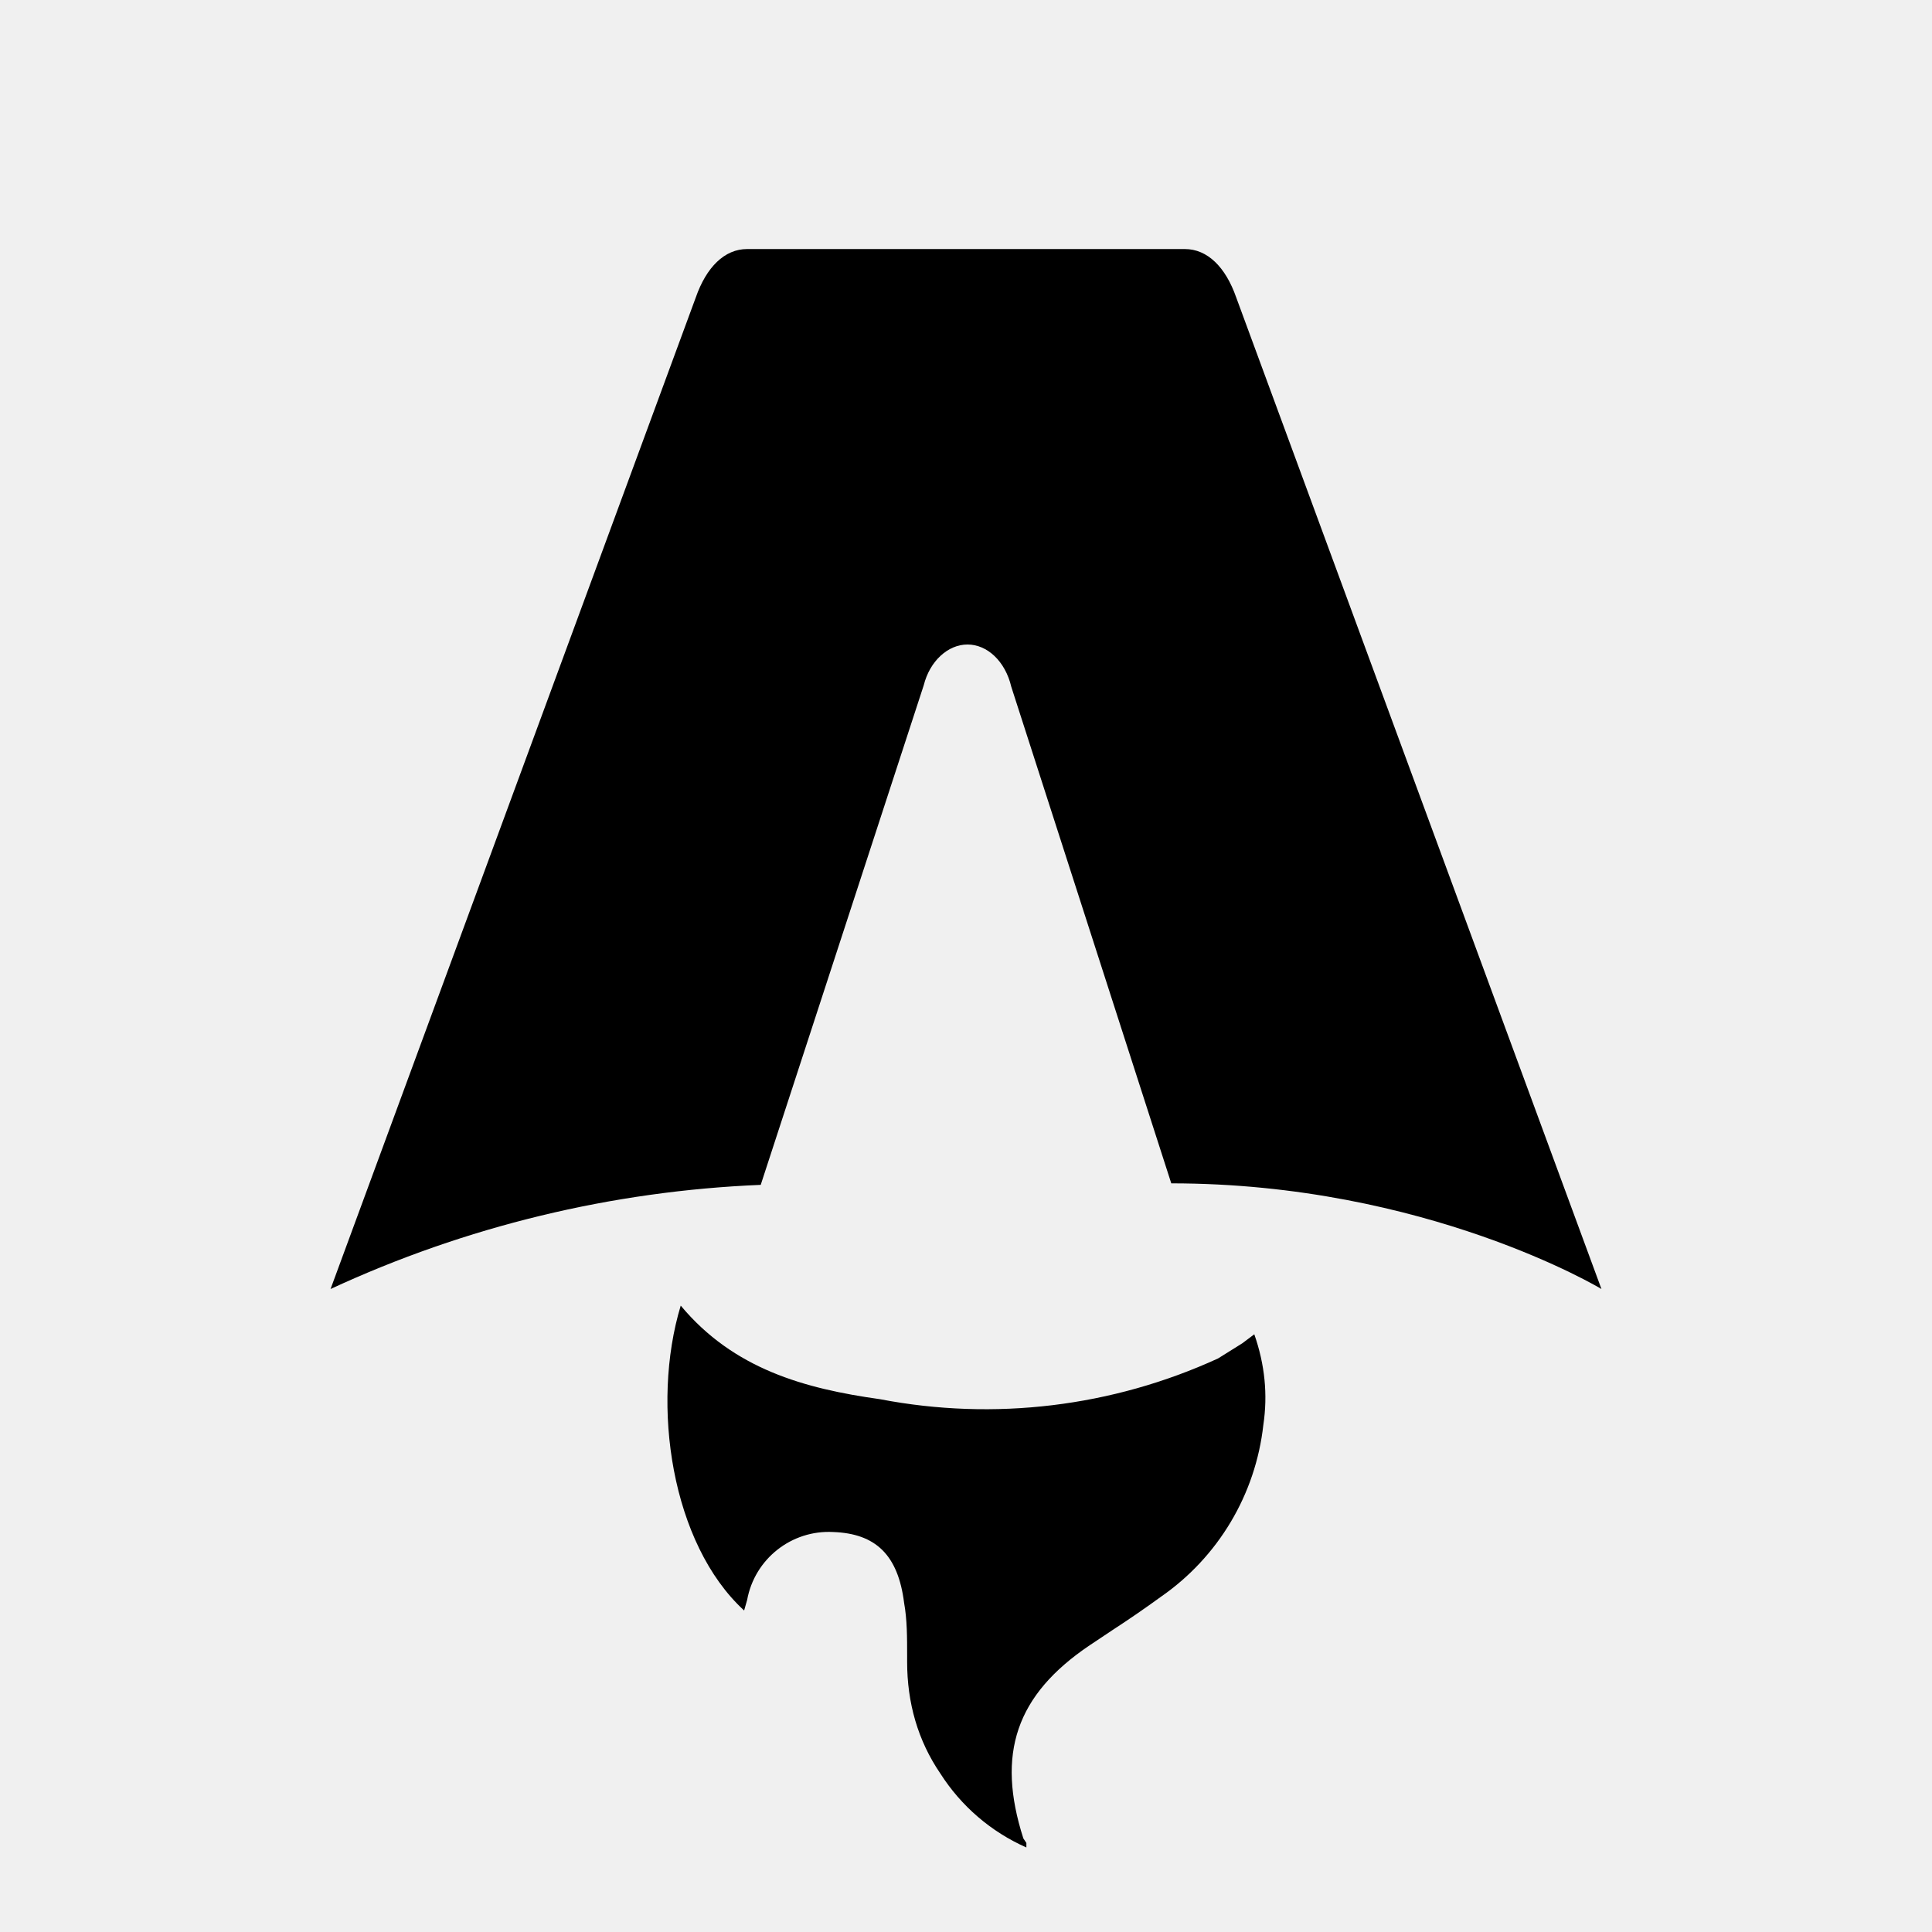
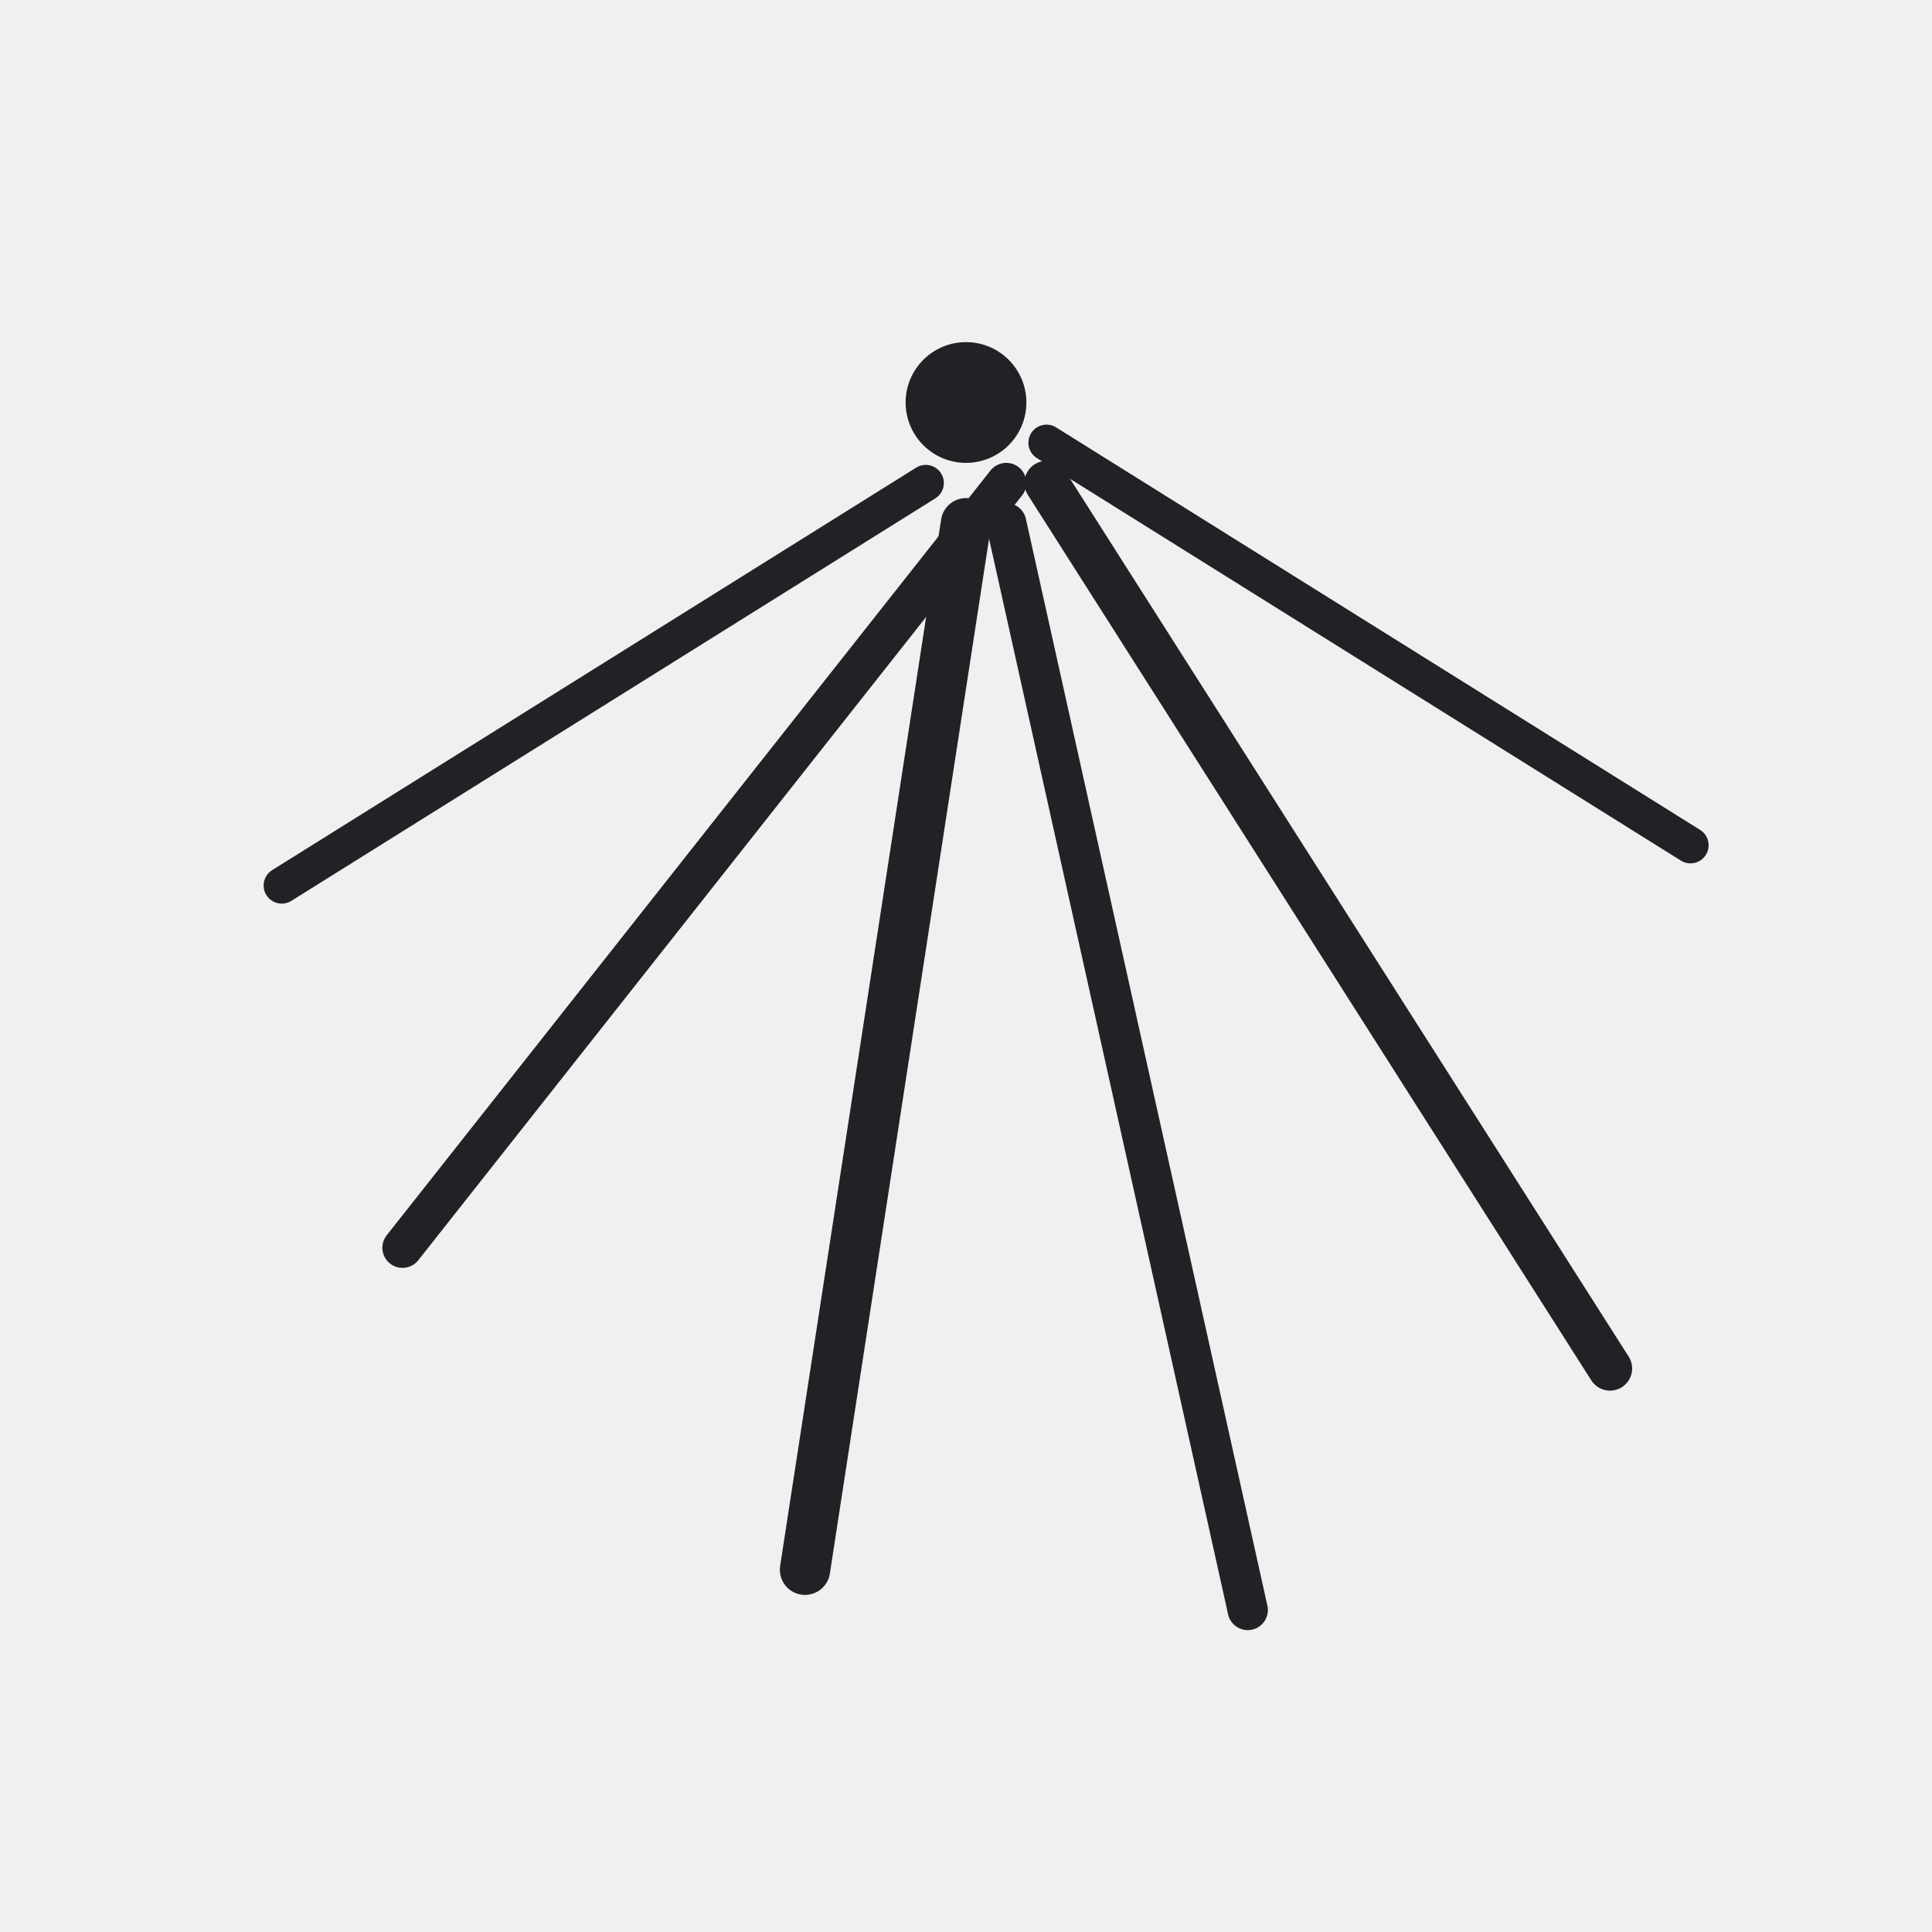
- <svg xmlns="http://www.w3.org/2000/svg" fill="none" viewBox="0 0 128 128">
-   <path d="M50.4 78.5a75.1 75.1 0 0 0-28.5 6.9l24.2-65.7c.7-2 1.9-3.2 3.4-3.2h29c1.5 0 2.7 1.2 3.4 3.2l24.2 65.7s-11.6-7-28.5-7L67 45.5c-.4-1.7-1.6-2.8-2.9-2.8-1.3 0-2.5 1.1-2.9 2.7L50.4 78.5Zm-1.1 28.2Zm-4.2-20.2c-2 6.6-.6 15.8 4.2 20.2a17.5 17.5 0 0 1 .2-.7 5.5 5.5 0 0 1 5.7-4.5c2.8.1 4.3 1.5 4.7 4.7.2 1.1.2 2.3.2 3.5v.4c0 2.7.7 5.2 2.2 7.4a13 13 0 0 0 5.7 4.9v-.3l-.2-.3c-1.8-5.6-.5-9.5 4.4-12.8l1.5-1a73 73 0 0 0 3.2-2.2 16 16 0 0 0 6.8-11.4c.3-2 .1-4-.6-6l-.8.6-1.6 1a37 37 0 0 1-22.4 2.7c-5-.7-9.7-2-13.2-6.2Z" />
+ <svg xmlns="http://www.w3.org/2000/svg" viewBox="0 0 96 96" fill="none" stroke="currentColor" stroke-linecap="round">
+   <circle cx="48" cy="20" r="3" fill="currentColor" stroke="none" />
+   <line x1="50" y1="24" x2="20" y2="62" stroke-width="2" />
+   <line x1="48" y1="26" x2="40" y2="78" stroke-width="2.5" />
+   <line x1="50" y1="26" x2="62" y2="80" stroke-width="2" />
+   <line x1="52" y1="24" x2="80" y2="68" stroke-width="2.2" />
+   <line x1="46" y1="24" x2="14" y2="44" stroke-width="1.8" />
+   <line x1="52" y1="22" x2="84" y2="42" stroke-width="1.8" />
  <style>
-         path { fill: #000; }
+         svg { color: #222125; }
        @media (prefers-color-scheme: dark) {
-             path { fill: #FFF; }
+             svg { color: #f5f5f5; }
        }
    </style>
</svg>
